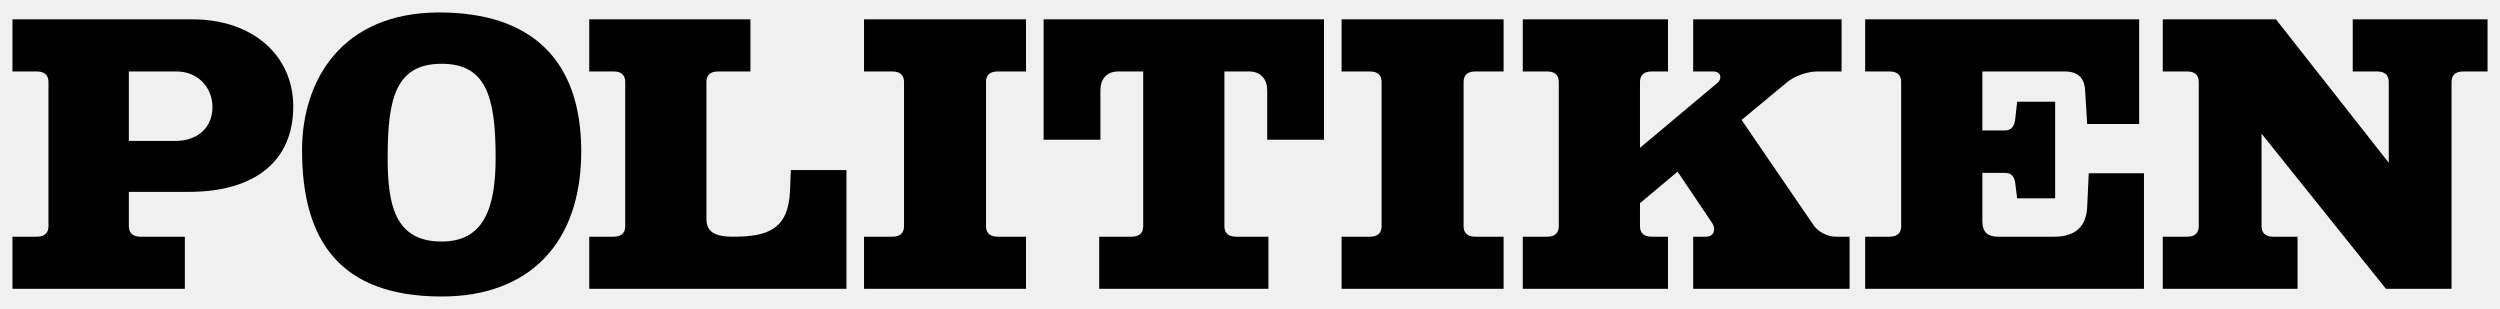
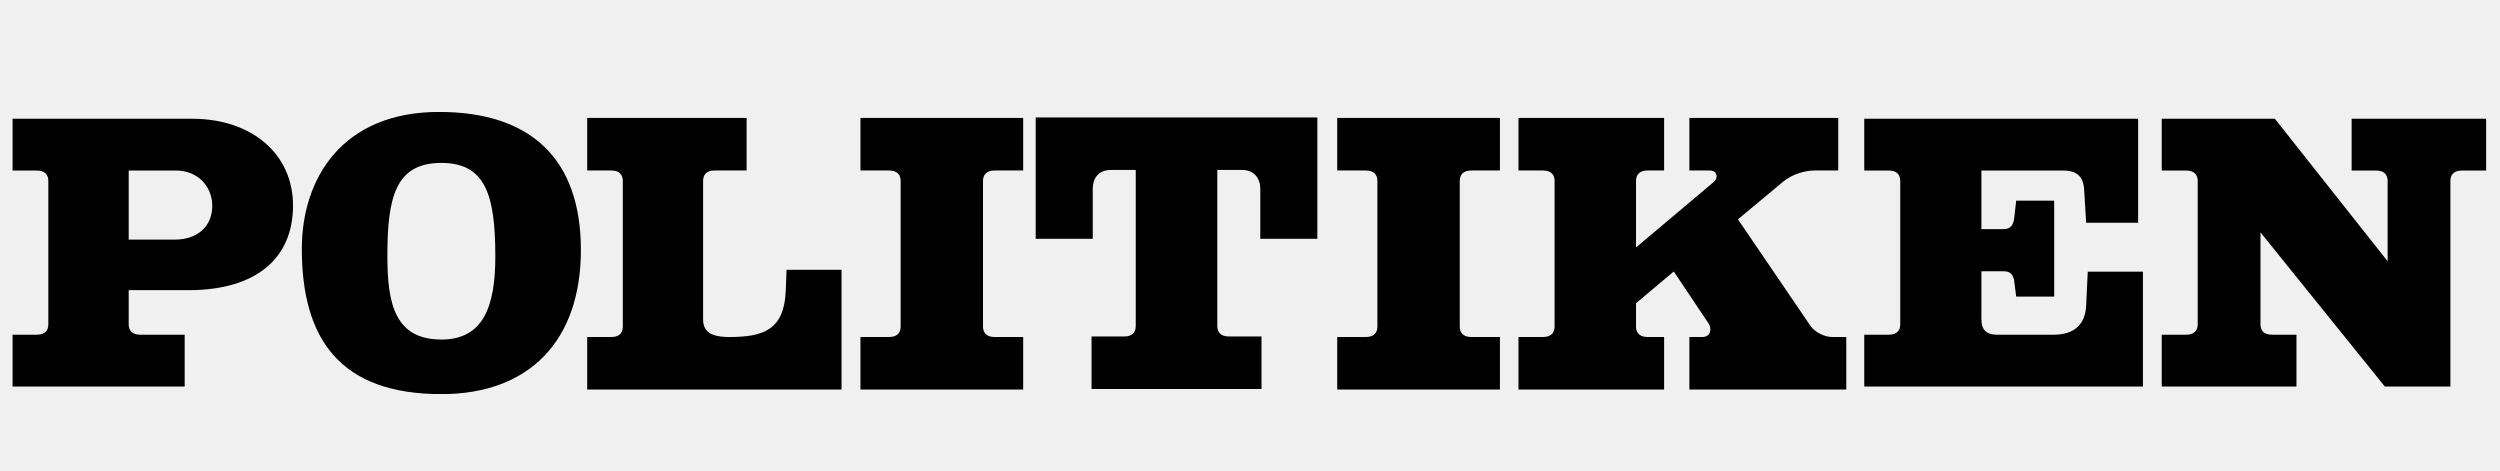
- <svg xmlns="http://www.w3.org/2000/svg" width="1002.65" height="123.91" id="svg29819" version="1.1">
-   <defs id="defs29821">
-     <clipPath clipPathUnits="userSpaceOnUse" id="clipPath332">
-       <path d="m 51.231,1225.397 794.124,0 0,91.128 -794.124,0 0,-91.128 z" id="path334" />
-     </clipPath>
-     <clipPath clipPathUnits="userSpaceOnUse" id="clipPath296">
-       <path d="m 51.231,1225.397 794.124,0 0,91.128 -794.124,0 0,-91.128 z" id="path298" />
-     </clipPath>
+ <svg xmlns="http://www.w3.org/2000/svg" xmlns:xlink="http://www.w3.org/1999/xlink" width="430px" height="81px" viewBox="0 0 430 81" version="1.1">
+   <defs>
+     <polygon id="path-1" points="0.124 0.211 425.654 0.211 425.654 48.747 0.124 48.747" />
+     <polygon id="path-3" points="0.124 0.211 425.654 0.211 425.654 48.747 0.124 48.747" />
  </defs>
-   <g id="layer1" transform="translate(188.6827,-549.5657)">
-     <g transform="matrix(1.25,0,0,-1.25,-247.7245,2200.222)" id="g292">
-       <g id="g294" clip-path="url(#clipPath296)">
-         <g id="g300" transform="translate(107.827,1258.969)">
-           <path d="m 0,0 -19.25,0 0,-11.019 c 0,-1.686 0.77,-3.371 3.722,-3.371 l 14.245,0 0,-16.722 -55.312,0 0,16.722 7.828,0 c 2.952,0 3.722,1.685 3.722,3.371 l 0,46.279 c 0,1.685 -0.77,3.37 -3.722,3.37 l -7.828,0 0,16.722 57.75,0 c 19.122,0 32.34,-11.407 32.34,-28 C 33.495,9.981 21.304,0 0,0 m -3.978,38.63 -15.272,0 0,-22.297 14.887,0 c 7.186,0 11.935,4.278 11.935,10.889 0,6.352 -4.749,11.408 -11.55,11.408" style="fill:#000000;fill-opacity:1;fill-rule:nonzero;stroke:none" id="path302" />
-         </g>
-         <g id="g304" transform="translate(188.934,1225.394)">
-           <path d="m 0,0 c -32.469,0 -44.789,17.759 -44.789,46.927 0,22.685 12.962,44.204 44.019,44.204 29.517,0 45.558,-15.167 45.558,-44.593 C 44.788,17.241 28.233,0 0,0 m 0,74.668 c -14.759,0 -17.325,-11.148 -17.325,-30.075 0,-15.166 2.309,-26.963 17.325,-26.963 13.475,0 17.325,10.629 17.325,26.834 0,19.704 -3.08,30.204 -17.325,30.204" style="fill:#000000;fill-opacity:1;fill-rule:nonzero;stroke:none" id="path306" />
-         </g>
-       </g>
-     </g>
-     <g id="g308" transform="matrix(1.25,0,0,-1.25,47.63672,665.4006)">
-       <path d="m 0,0 0,16.722 7.828,0 c 2.952,0 3.722,1.685 3.722,3.371 l 0,46.279 c 0,1.685 -0.77,3.37 -3.722,3.37 l -7.828,0 0,16.722 51.718,0 0,-16.722 -10.395,0 c -2.951,0 -3.721,-1.685 -3.721,-3.37 l 0,-43.945 c 0,-3.5 1.796,-5.705 8.47,-5.705 11.037,0 17.838,2.205 18.352,14.779 l 0.256,6.611 17.838,0 L 82.518,0 0,0" style="fill:#000000;fill-opacity:1;fill-rule:nonzero;stroke:none" id="path310" />
-     </g>
-     <g id="g312" transform="matrix(1.25,0,0,-1.25,157.8417,665.4006)">
-       <path d="m 0,0 0,16.722 9.112,0 c 2.952,0 3.722,1.685 3.722,3.371 l 0,46.279 c 0,1.685 -0.77,3.37 -3.722,3.37 l -9.112,0 0,16.722 51.976,0 0,-16.722 -9.112,0 c -2.951,0 -3.721,-1.685 -3.721,-3.37 l 0,-46.279 c 0,-1.686 0.77,-3.371 3.721,-3.371 l 9.112,0 L 51.976,0 0,0" style="fill:#000000;fill-opacity:1;fill-rule:nonzero;stroke:none" id="path314" />
-     </g>
-     <g id="g316" transform="matrix(1.25,0,0,-1.25,319.543,605.6083)">
-       <path d="m 0,0 0,15.945 c 0,3.24 -1.925,5.963 -5.775,5.963 l -7.957,0 0,-49.649 c 0,-1.686 0.771,-3.371 3.722,-3.371 l 10.396,0 0,-16.722 -54.286,0 0,16.722 10.395,0 c 2.952,0 3.722,1.685 3.722,3.371 l 0,49.649 -7.957,0 c -3.978,0 -5.775,-2.723 -5.775,-5.963 l 0,-15.945 -18.224,0 0,38.63 89.963,0 L 18.224,0 0,0" style="fill:#000000;fill-opacity:1;fill-rule:nonzero;stroke:none" id="path318" />
-     </g>
-     <g id="g320" transform="matrix(1.25,0,0,-1.25,349.378,665.4006)">
-       <path d="m 0,0 0,16.722 9.112,0 c 2.952,0 3.722,1.685 3.722,3.371 l 0,46.279 c 0,1.685 -0.77,3.37 -3.722,3.37 l -9.112,0 0,16.722 51.975,0 0,-16.722 -9.111,0 c -2.952,0 -3.721,-1.685 -3.721,-3.37 l 0,-46.279 c 0,-1.686 0.769,-3.371 3.721,-3.371 l 9.111,0 L 51.975,0 0,0" style="fill:#000000;fill-opacity:1;fill-rule:nonzero;stroke:none" id="path322" />
-     </g>
-     <g id="g324" transform="matrix(1.25,0,0,-1.25,490.3842,665.4006)">
-       <path d="m 0,0 0,16.722 4.108,0 c 2.824,0 3.08,2.723 2.052,4.278 l -11.164,16.593 -12.064,-10.111 0,-7.389 c 0,-1.686 0.771,-3.371 3.722,-3.371 l 5.262,0 0,-16.722 -46.586,0 0,16.722 7.829,0 c 2.952,0 3.722,1.685 3.722,3.371 l 0,46.279 c 0,1.685 -0.77,3.37 -3.722,3.37 l -7.829,0 0,16.722 46.586,0 0,-16.722 -5.262,0 c -2.951,0 -3.722,-1.685 -3.722,-3.37 l 0,-21.13 24.898,20.87 c 1.41,1.167 1.283,3.63 -1.412,3.63 l -6.418,0 0,16.722 47.614,0 0,-16.722 -7.573,0 c -3.08,0 -7.187,-1.167 -10.138,-3.63 L 15.529,54.186 38.758,20.223 c 1.412,-1.945 4.363,-3.501 6.93,-3.501 l 4.492,0 L 50.18,0 0,0" style="fill:#000000;fill-opacity:1;fill-rule:nonzero;stroke:none" id="path326" />
-     </g>
-     <g transform="matrix(1.25,0,0,-1.25,-247.7245,2200.222)" id="g328">
-       <g id="g330" clip-path="url(#clipPath332)">
-         <g id="g336" transform="translate(645.671,1227.857)">
-           <path d="m 0,0 0,16.722 7.828,0 c 2.951,0 3.721,1.685 3.721,3.371 l 0,46.279 c 0,1.685 -0.77,3.37 -3.721,3.37 l -7.828,0 0,16.722 87.908,0 0,-33.574 -16.683,0 -0.641,10.629 c -0.129,3.112 -1.412,6.223 -6.545,6.223 l -26.437,0 0,-18.926 7.187,0 c 2.309,0 3.078,1.556 3.336,3.5 l 0.641,5.703 12.193,0 0,-30.981 -12.193,0 -0.641,5.055 c -0.258,1.685 -1.027,3.111 -3.209,3.111 l -7.314,0 0,-15.555 c 0,-3.5 1.796,-4.927 5.003,-4.927 l 18.096,0 c 7.059,0 10.268,3.631 10.524,9.464 l 0.513,10.889 17.711,0 L 89.449,0 0,0" style="fill:#000000;fill-opacity:1;fill-rule:nonzero;stroke:none" id="path338" />
-         </g>
-         <g id="g340" transform="translate(837.529,1297.599)">
-           <path d="m 0,0 c -2.951,0 -3.721,-1.685 -3.721,-3.37 l 0,-66.372 -21.047,0 -39.912,49.779 0,-29.686 c 0,-1.686 0.769,-3.371 3.721,-3.371 l 7.83,0 0,-16.722 -43.25,0 0,16.722 7.828,0 c 2.953,0 3.722,1.685 3.722,3.371 l 0,46.279 c 0,1.685 -0.769,3.37 -3.722,3.37 l -7.828,0 0,16.722 36.318,0 36.192,-46.019 0,25.927 c 0,1.685 -0.772,3.37 -3.723,3.37 l -7.828,0 0,16.722 43.248,0 L 7.828,0 0,0" style="fill:#000000;fill-opacity:1;fill-rule:nonzero;stroke:none" id="path342" />
+   <g id="Artboard" stroke="none" stroke-width="1" fill="none" fill-rule="evenodd">
+     <g id="Group-2" transform="translate(-30, 1)">
+       <g id="politiken">
+         <g transform="translate(32, 18)">
+           <g id="g292" transform="translate(213, 24.5) scale(-1, 1) rotate(-180) translate(-213, -24.5) translate(0, 0)">
+             <g id="g294-Clipped">
+               <mask id="mask-2" fill="white">
+                 <use xlink:href="#path-1" />
+               </mask>
+               <g id="path298" />
+               <g id="g294" mask="url(#mask-2)">
+                 <g transform="translate(-0.535849, 0)">
+                   <g id="g300" transform="translate(0.443147, 1.048707)">
+                     <path d="M30.543,17.043 L20.228,17.043 L20.228,11.175 C20.228,10.277 20.641,9.379 22.223,9.379 L29.856,9.379 L29.856,0.473 L0.217,0.473 L0.217,9.379 L4.412,9.379 C5.993,9.379 6.406,10.277 6.406,11.175 L6.406,35.823 C6.406,36.721 5.993,37.618 4.412,37.618 L0.217,37.618 L0.217,46.524 L31.162,46.524 C41.409,46.524 48.492,40.449 48.492,31.611 C48.492,22.359 41.959,17.043 30.543,17.043 M28.412,37.618 L20.228,37.618 L20.228,25.743 L28.205,25.743 C32.056,25.743 34.601,28.021 34.601,31.542 C34.601,34.925 32.056,37.618 28.412,37.618" id="path302" fill="#000000" fill-rule="nonzero" />
+                   </g>
+                   <g id="g304" transform="translate(50.33445, 0.209848)">
+                     <path d="M24.113,0 C6.715,0 0.113,9.459 0.113,24.994 C0.113,37.076 7.059,48.537 23.701,48.537 C39.517,48.537 48.113,40.459 48.113,24.787 C48.113,9.183 39.242,0 24.113,0 M24.113,39.769 C16.205,39.769 14.83,33.831 14.83,23.751 C14.83,15.673 16.067,9.39 24.113,9.39 C31.334,9.39 33.397,15.051 33.397,23.682 C33.397,34.176 31.746,39.769 24.113,39.769" id="path306" fill="#000000" fill-rule="nonzero" />
+                   </g>
+                 </g>
+               </g>
+             </g>
+           </g>
+           <g id="g308" transform="translate(121, 24.5) scale(-1, 1) rotate(-180) translate(-121, -24.5) translate(99, 1)" fill="#000000" fill-rule="nonzero">
+             <path d="M0,0 L0,9.034 L4.15,9.034 C5.715,9.034 6.123,9.944 6.123,10.855 L6.123,35.856 C6.123,36.766 5.715,37.677 4.15,37.677 L0,37.677 L0,46.71 L27.417,46.71 L27.417,37.677 L21.906,37.677 C20.342,37.677 19.934,36.766 19.934,35.856 L19.934,12.116 C19.934,10.225 20.886,9.034 24.424,9.034 C30.275,9.034 33.88,10.225 34.152,17.018 L34.288,20.589 L43.744,20.589 L43.744,0 L0,0" id="path310" />
+           </g>
+           <g id="g312" transform="translate(160, 24.5) scale(-1, 1) rotate(-180) translate(-160, -24.5) translate(146, 1)" fill="#000000" fill-rule="nonzero">
+             <path d="M0,0 L0,9.034 L4.906,9.034 C6.496,9.034 6.911,9.944 6.911,10.855 L6.911,35.856 C6.911,36.766 6.496,37.677 4.906,37.677 L0,37.677 L0,46.71 L27.987,46.71 L27.987,37.677 L23.081,37.677 C21.492,37.677 21.077,36.766 21.077,35.856 L21.077,10.855 C21.077,9.944 21.492,9.034 23.081,9.034 L27.987,9.034 L27.987,0 L0,0" id="path314" />
+           </g>
+           <g id="g316" transform="translate(200.5, 24.5) scale(-1, 1) rotate(-180) translate(-200.5, -24.5) translate(176, 1)" fill="#000000" fill-rule="nonzero">
+             <path d="M38.769,25.931 L38.769,34.545 C38.769,36.295 37.733,37.766 35.66,37.766 L31.375,37.766 L31.375,10.945 C31.375,10.034 31.79,9.123 33.379,9.123 L38.977,9.123 L38.977,0.09 L9.746,0.09 L9.746,9.123 L15.343,9.123 C16.933,9.123 17.348,10.034 17.348,10.945 L17.348,37.766 L13.063,37.766 C10.921,37.766 9.953,36.295 9.953,34.545 L9.953,25.931 L0.141,25.931 L0.141,46.8 L48.582,46.8 L48.582,25.931 L38.769,25.931" id="path318" />
+           </g>
+           <g id="g320" transform="translate(242, 24.5) scale(-1, 1) rotate(-180) translate(-242, -24.5) translate(228, 1)" fill="#000000" fill-rule="nonzero">
+             <path d="M0,0 L0,9.034 L4.906,9.034 C6.496,9.034 6.911,9.944 6.911,10.855 L6.911,35.856 C6.911,36.766 6.496,37.677 4.906,37.677 L0,37.677 L0,46.71 L27.987,46.71 L27.987,37.677 L23.081,37.677 C21.491,37.677 21.077,36.766 21.077,35.856 L21.077,10.855 C21.077,9.944 21.491,9.034 23.081,9.034 L27.987,9.034 L27.987,0 L0,0" id="path322" />
+           </g>
+           <g id="g324" transform="translate(287.5, 24.5) scale(-1, 1) rotate(-180) translate(-287.5, -24.5) translate(259, 1)" fill="#000000" fill-rule="nonzero">
+             <path d="M29.575,0 L29.575,9.034 L31.784,9.034 C33.303,9.034 33.441,10.505 32.888,11.345 L26.885,20.309 L20.397,14.847 L20.397,10.855 C20.397,9.944 20.812,9.034 22.399,9.034 L25.228,9.034 L25.228,0 L0.177,0 L0.177,9.034 L4.387,9.034 C5.975,9.034 6.389,9.944 6.389,10.855 L6.389,35.856 C6.389,36.766 5.975,37.677 4.387,37.677 L0.177,37.677 L0.177,46.71 L25.228,46.71 L25.228,37.677 L22.399,37.677 C20.812,37.677 20.397,36.766 20.397,35.856 L20.397,24.441 L33.786,35.716 C34.544,36.346 34.476,37.677 33.027,37.677 L29.575,37.677 L29.575,46.71 L55.179,46.71 L55.179,37.677 L51.107,37.677 C49.451,37.677 47.242,37.046 45.655,35.716 L37.926,29.273 L50.417,10.925 C51.176,9.874 52.763,9.034 54.144,9.034 L56.559,9.034 L56.559,0 L29.575,0" id="path326" />
+           </g>
+           <g id="g328" transform="translate(213, 24.5) scale(-1, 1) rotate(-180) translate(-213, -24.5) translate(0, 0)">
+             <g id="g330-Clipped">
+               <mask id="mask-4" fill="white">
+                 <use xlink:href="#path-3" />
+               </mask>
+               <g id="path334" />
+               <g id="g330" mask="url(#mask-4)">
+                 <g transform="translate(318.2943, 1.065217)">
+                   <g id="g336" transform="translate(0.359555, 0.456499)">
+                     <path d="M-4.75929568e-16,0 L-4.75929568e-16,8.906 L4.195,8.906 C5.776,8.906 6.189,9.804 6.189,10.702 L6.189,35.35 C6.189,36.248 5.776,37.145 4.195,37.145 L-4.75929568e-16,37.145 L-4.75929568e-16,46.051 L47.105,46.051 L47.105,28.17 L38.166,28.17 L37.822,33.831 C37.753,35.488 37.066,37.145 34.315,37.145 L20.149,37.145 L20.149,27.065 L24,27.065 C25.237,27.065 25.649,27.894 25.788,28.929 L26.131,31.967 L32.665,31.967 L32.665,15.466 L26.131,15.466 L25.788,18.158 C25.649,19.056 25.237,19.815 24.068,19.815 L20.149,19.815 L20.149,11.53 C20.149,9.666 21.111,8.906 22.83,8.906 L32.527,8.906 C36.309,8.906 38.029,10.84 38.166,13.947 L38.441,19.746 L47.931,19.746 L47.931,0 L-4.75929568e-16,0" id="path338" fill="#000000" fill-rule="nonzero" />
+                   </g>
+                   <g id="g340" transform="translate(51.18912, 0.319033)">
+                     <path d="M51.977,37.283 C50.396,37.283 49.983,36.385 49.983,35.488 L49.983,0.137 L38.705,0.137 L17.319,26.65 L17.319,10.839 C17.319,9.941 17.731,9.044 19.313,9.044 L23.508,9.044 L23.508,0.137 L0.333,0.137 L0.333,9.044 L4.527,9.044 C6.11,9.044 6.522,9.941 6.522,10.839 L6.522,35.488 C6.522,36.385 6.11,37.283 4.527,37.283 L0.333,37.283 L0.333,46.189 L19.794,46.189 L39.187,21.679 L39.187,35.488 C39.187,36.385 38.774,37.283 37.192,37.283 L32.998,37.283 L32.998,46.189 L56.172,46.189 L56.172,37.283 L51.977,37.283" id="path342" fill="#000000" fill-rule="nonzero" />
+                   </g>
+                 </g>
+               </g>
+             </g>
+           </g>
        </g>
      </g>
    </g>
  </g>
</svg>
